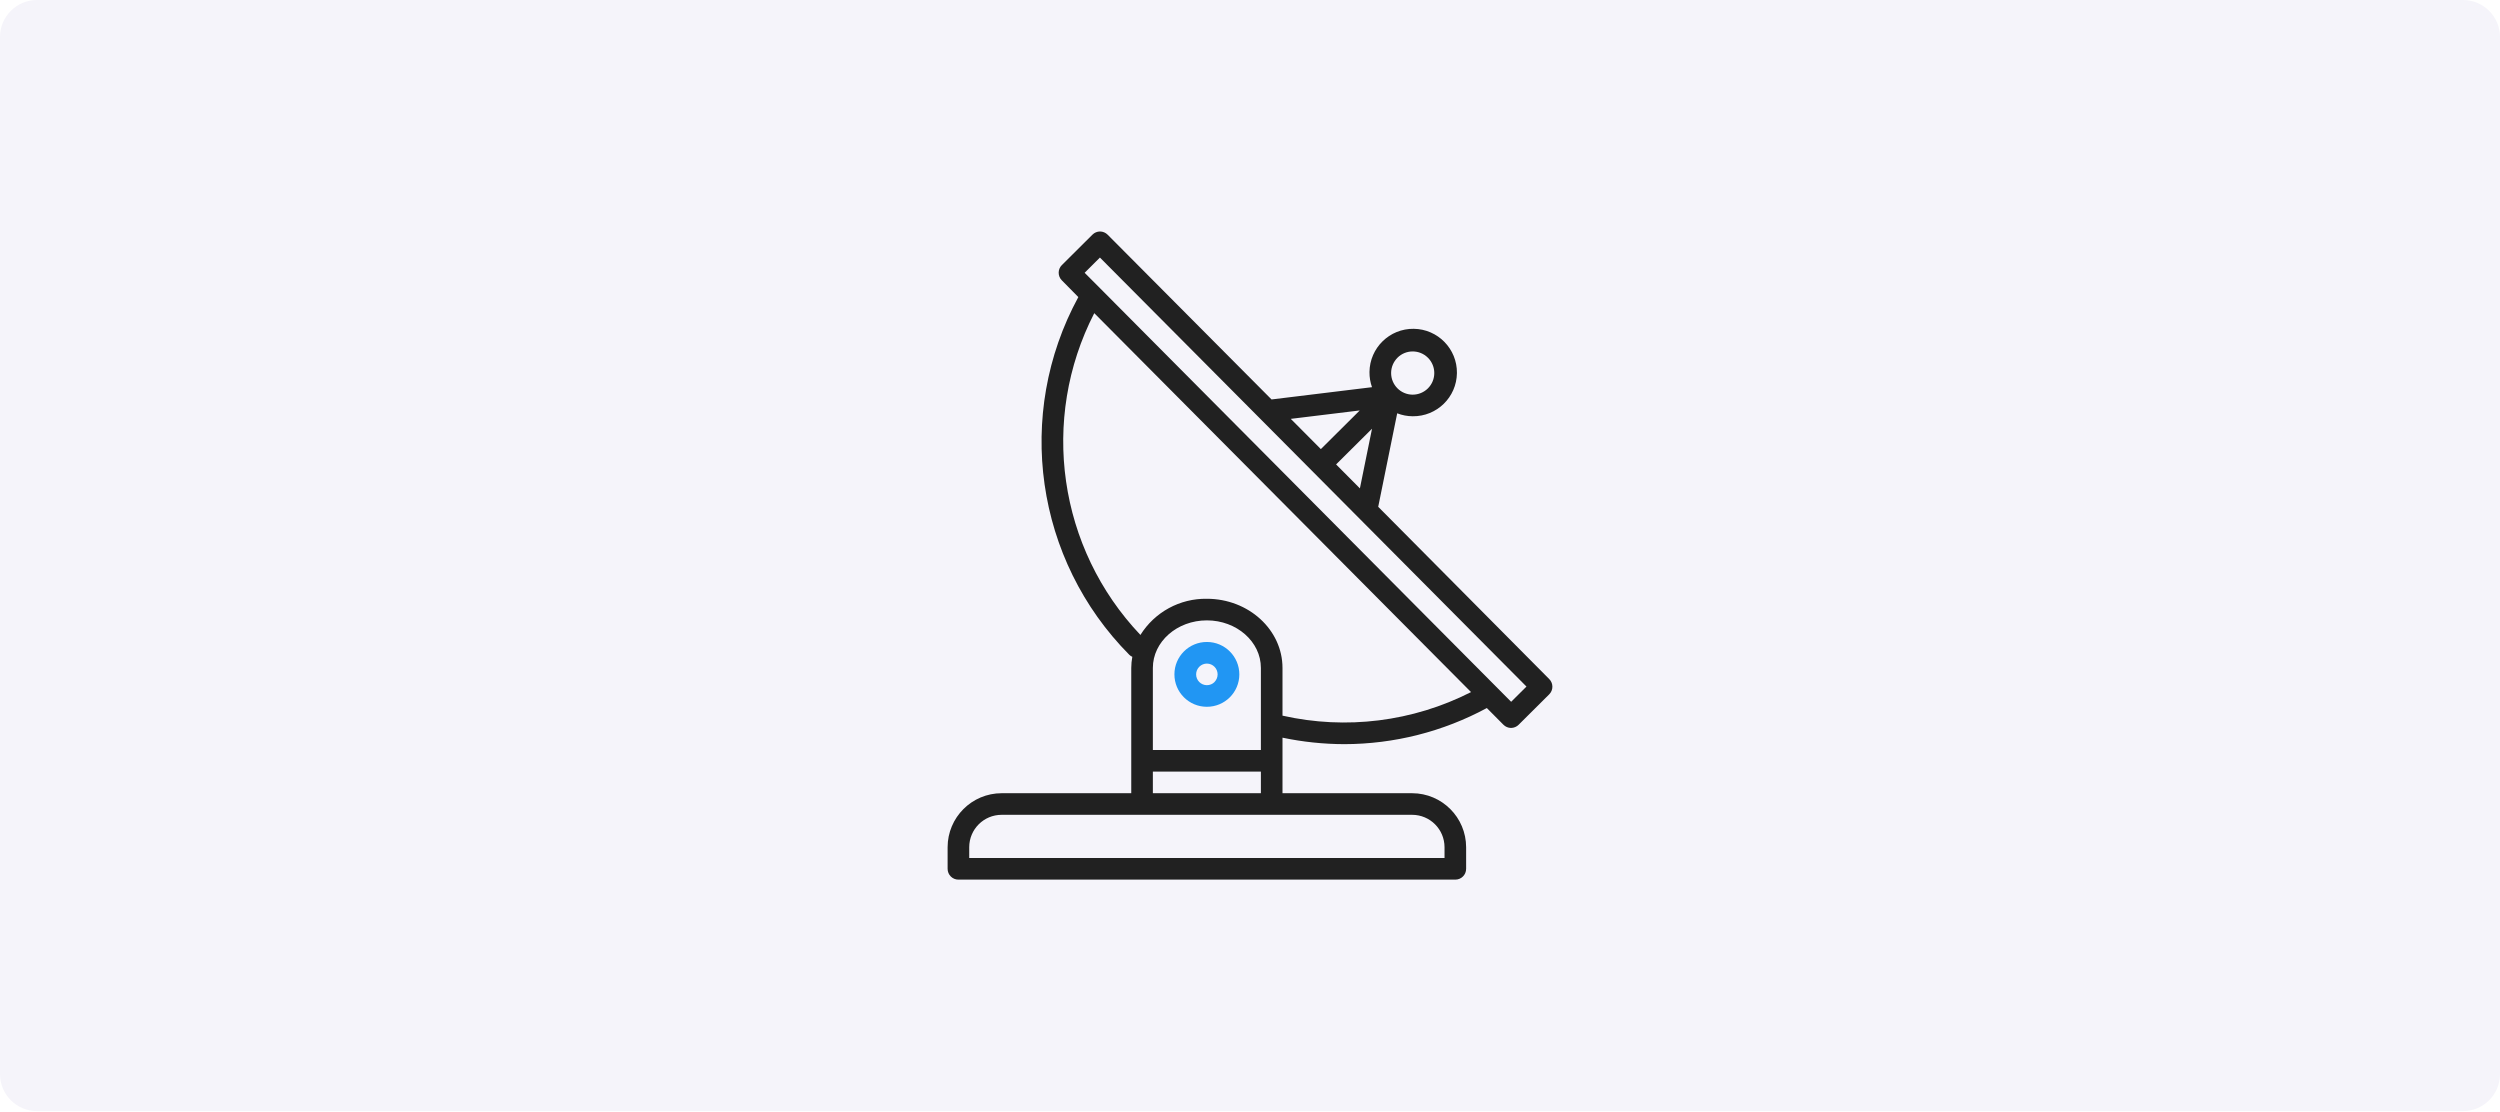
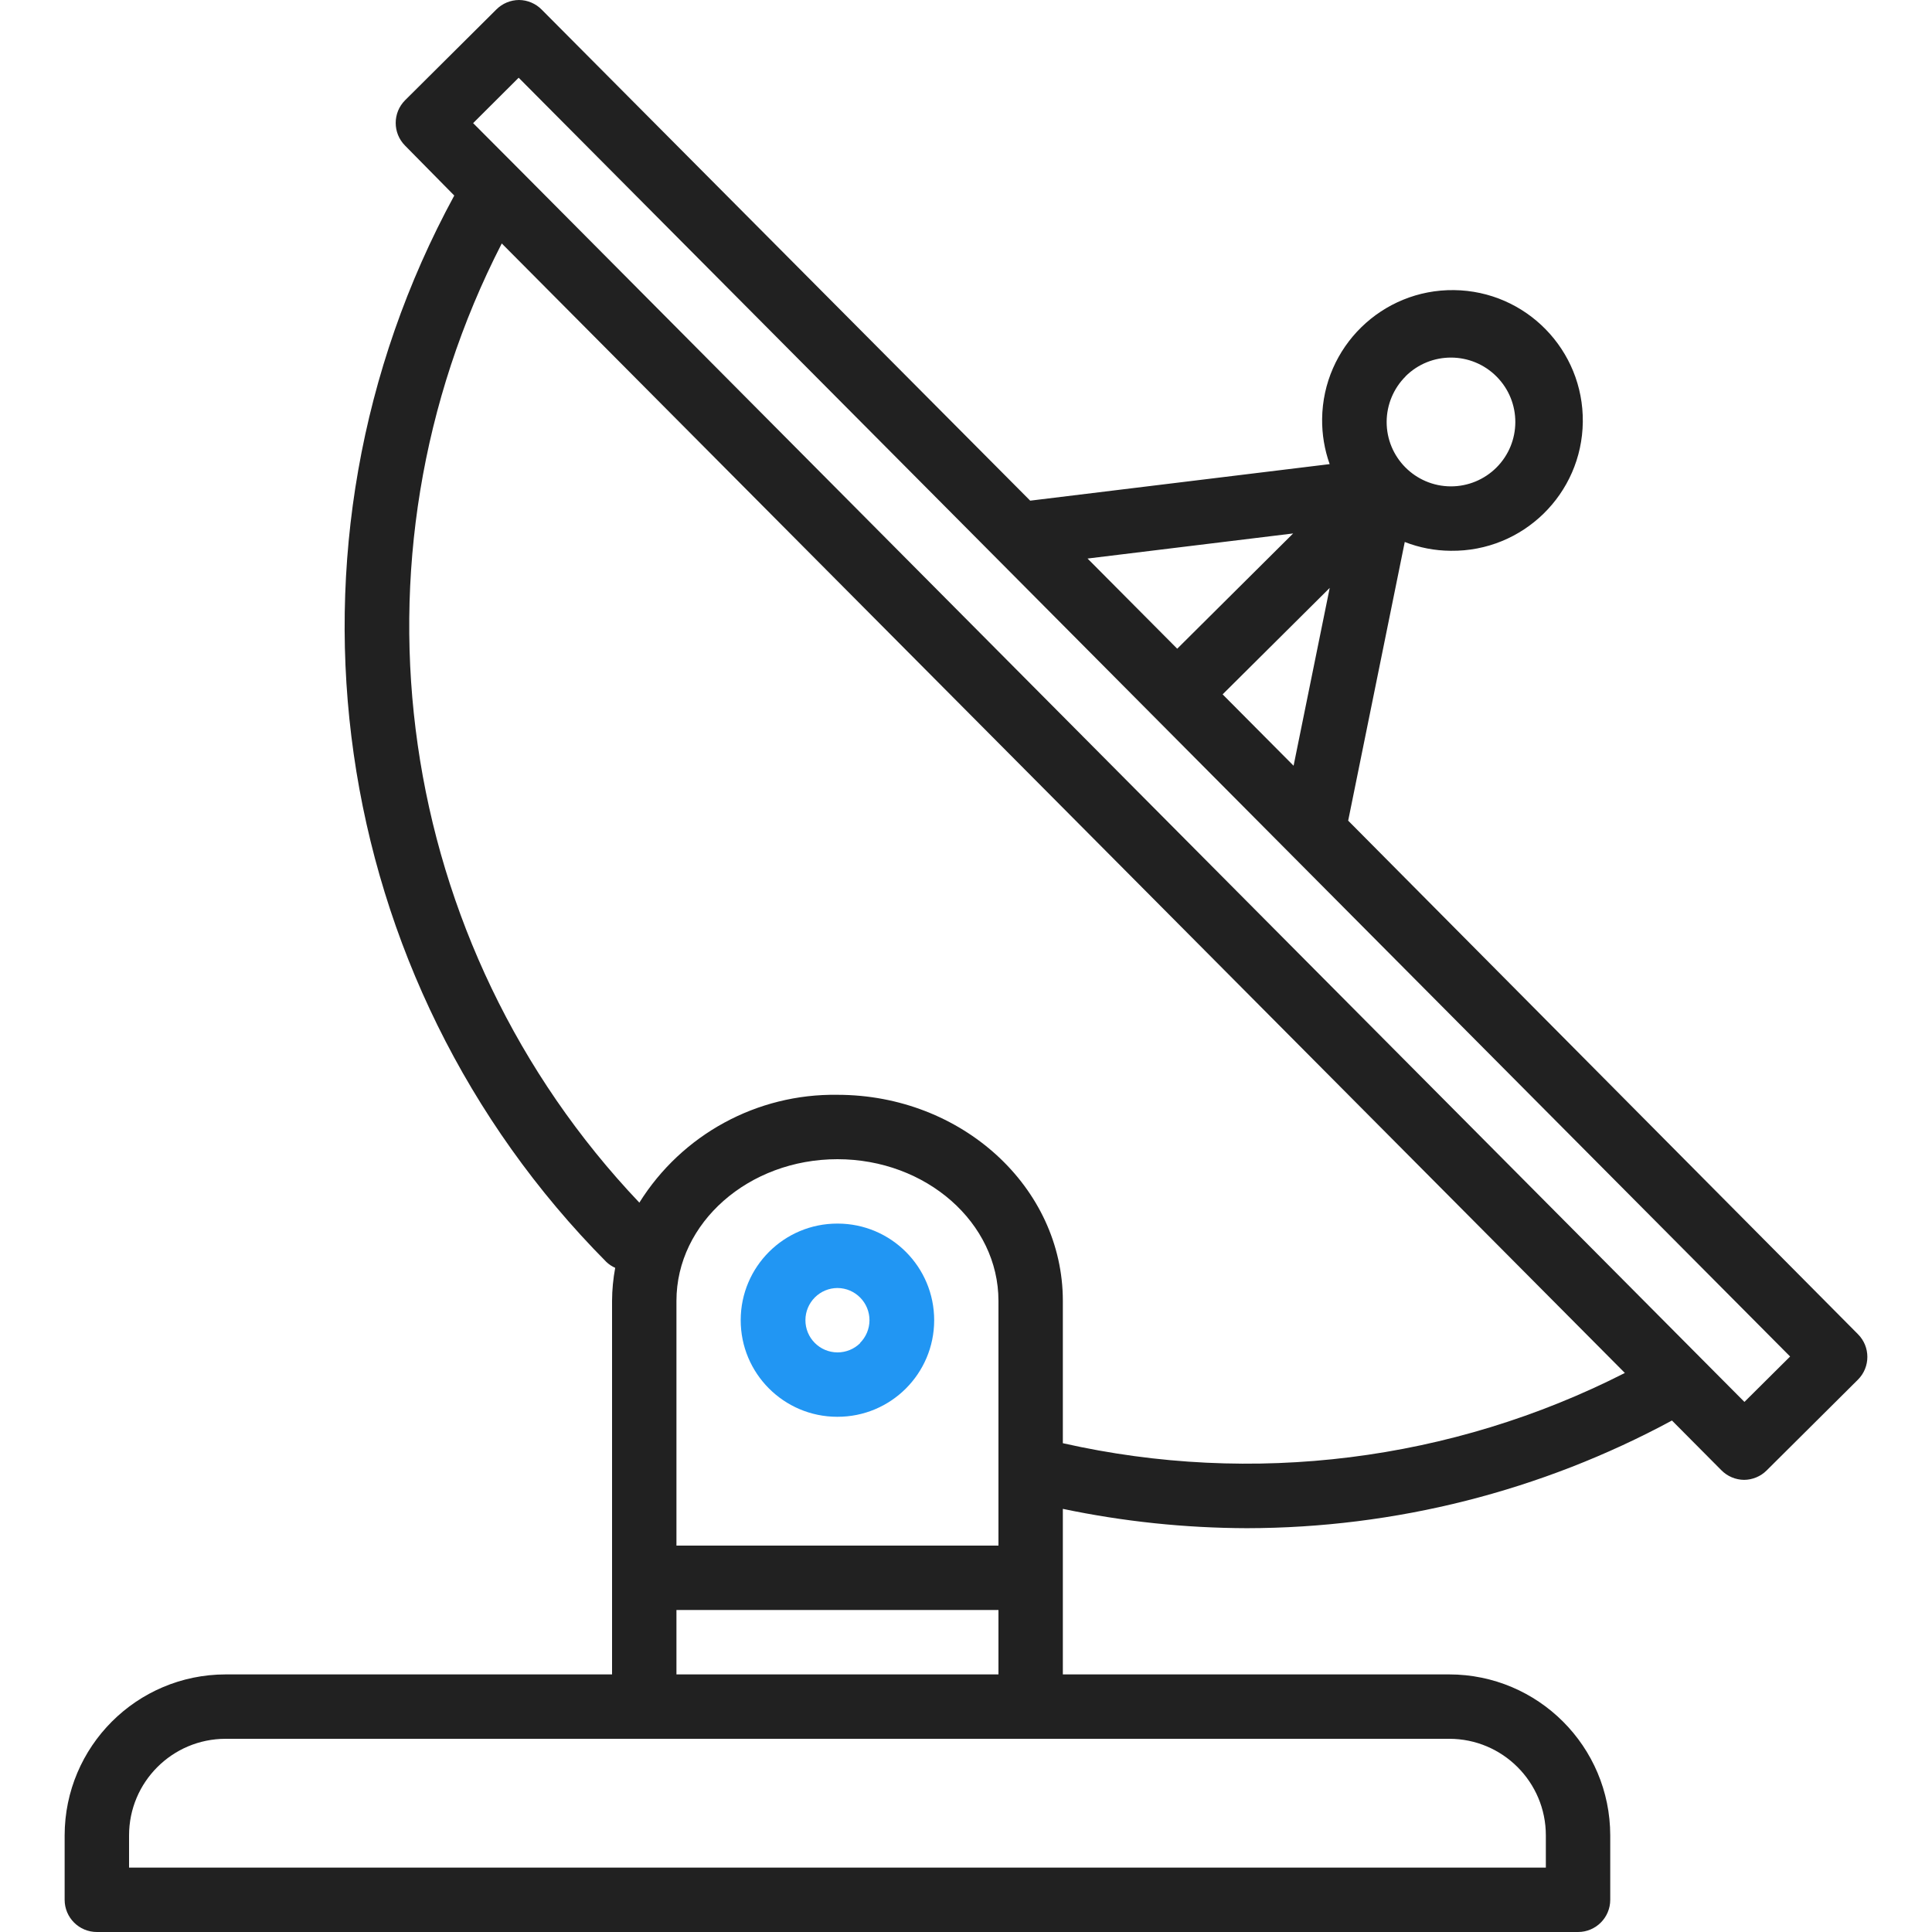
- <svg xmlns="http://www.w3.org/2000/svg" width="270" height="120" viewBox="0 0 270 120" fill="none">
-   <rect width="270" height="120" rx="4" fill="#F5F4FA" />
-   <path d="M167.316 73.338L148.847 54.734L150.897 44.637C151.426 44.844 151.988 44.952 152.556 44.956H152.57C155.178 44.987 157.317 42.897 157.348 40.289C157.379 37.681 155.289 35.542 152.681 35.511C150.073 35.48 147.934 37.569 147.903 40.178C147.897 40.736 147.989 41.291 148.176 41.816L137.326 43.141L119.628 25.35C119.41 25.128 119.114 25.003 118.804 25C118.498 25.002 118.204 25.123 117.987 25.34L114.679 28.63C114.223 29.085 114.223 29.824 114.679 30.279L116.459 32.085C109.562 44.768 111.802 60.474 121.97 70.723C122.064 70.812 122.172 70.884 122.29 70.936C122.216 71.331 122.178 71.732 122.176 72.133V85.667H108.176C104.956 85.671 102.346 88.28 102.342 91.5V93.833C102.342 94.478 102.865 95 103.509 95H157.176C157.82 95 158.342 94.478 158.342 93.833V91.5C158.338 88.28 155.729 85.671 152.509 85.667H138.509V79.669C140.702 80.129 142.937 80.363 145.178 80.369C150.555 80.363 155.846 79.022 160.578 76.468L162.367 78.268C162.584 78.489 162.881 78.615 163.191 78.618C163.497 78.616 163.79 78.494 164.008 78.278L167.316 74.988C167.772 74.533 167.772 73.794 167.316 73.338ZM150.925 38.635C151.838 37.726 153.316 37.73 154.224 38.644C155.133 39.557 155.129 41.035 154.215 41.944C153.778 42.379 153.186 42.623 152.569 42.623H152.562C151.274 42.616 150.235 41.566 150.241 40.277C150.244 39.66 150.492 39.07 150.929 38.635H150.925ZM148.178 46.301L146.869 52.745L144.298 50.158L148.178 46.301ZM146.853 44.328L142.653 48.504L139.404 45.237L146.853 44.328ZM152.509 88C154.442 88 156.009 89.567 156.009 91.5V92.667H104.676V91.5C104.676 89.567 106.243 88 108.176 88H152.509ZM136.176 83.333V85.667H124.509V83.333H136.176ZM124.509 81V72.133C124.509 69.303 127.126 67 130.342 67C133.559 67 136.176 69.303 136.176 72.133V81H124.509ZM138.509 77.29V72.133C138.509 68.016 134.846 64.667 130.342 64.667C127.431 64.622 124.708 66.104 123.165 68.574C114.289 59.225 112.29 45.288 118.181 33.821L158.872 74.746C152.589 77.942 145.386 78.842 138.509 77.29ZM163.204 75.794L161.56 74.141L118.792 31.116L117.141 29.461L118.792 27.816L136.15 45.272C136.158 45.272 136.163 45.287 136.171 45.293L164.859 74.149L163.204 75.794Z" fill="#212121" />
-   <path d="M130.353 69.333H130.342C128.409 69.33 126.84 70.895 126.837 72.828C126.834 74.761 128.399 76.33 130.332 76.333H130.342C132.275 76.336 133.845 74.772 133.848 72.839C133.85 70.906 132.286 69.336 130.353 69.333ZM131.169 73.66C130.95 73.879 130.652 74.001 130.342 74C129.698 73.997 129.178 73.472 129.182 72.827C129.183 72.519 129.307 72.224 129.526 72.006C129.743 71.79 130.036 71.668 130.342 71.667C130.987 71.67 131.506 72.195 131.503 72.839C131.501 73.148 131.378 73.443 131.159 73.66H131.169Z" fill="#2196F3" />
+ <svg xmlns="http://www.w3.org/2000/svg" width="70" height="70" viewBox="0 0 70 70" fill="none">
+   <path d="M67.316 48.339L48.847 29.734L50.897 19.637C51.426 19.844 51.988 19.952 52.556 19.956H52.57C55.178 19.987 57.317 17.897 57.348 15.289C57.379 12.681 55.289 10.542 52.681 10.511C50.073 10.48 47.934 12.569 47.903 15.178C47.897 15.736 47.989 16.291 48.176 16.816L37.326 18.14L19.628 0.35C19.41 0.128 19.114 0.002 18.804 0C18.498 0.002 18.204 0.124 17.987 0.34L14.679 3.63C14.223 4.085 14.223 4.824 14.679 5.279L16.459 7.085C9.562 19.768 11.802 35.474 21.97 45.723C22.064 45.812 22.172 45.884 22.29 45.936C22.216 46.331 22.178 46.732 22.176 47.133V60.667H8.176C4.956 60.67 2.346 63.28 2.342 66.5V68.833C2.342 69.478 2.865 70 3.509 70H57.176C57.82 70 58.342 69.478 58.342 68.833V66.5C58.339 63.28 55.729 60.67 52.509 60.667H38.509V54.669C40.702 55.129 42.937 55.363 45.178 55.369C50.555 55.363 55.846 54.023 60.578 51.468L62.367 53.268C62.584 53.489 62.881 53.615 63.191 53.618C63.497 53.616 63.791 53.494 64.008 53.278L67.316 49.988C67.772 49.533 67.772 48.794 67.316 48.339ZM50.925 13.635C51.838 12.726 53.316 12.73 54.224 13.644C55.133 14.557 55.129 16.035 54.215 16.944C53.778 17.378 53.186 17.623 52.569 17.622H52.562C51.274 17.616 50.234 16.566 50.241 15.277C50.245 14.66 50.492 14.07 50.929 13.635H50.925ZM48.178 21.301L46.869 27.744L44.298 25.158L48.178 21.301ZM46.853 19.328L42.653 23.504L39.404 20.237L46.853 19.328ZM52.509 63C54.442 63 56.009 64.567 56.009 66.5V67.667H4.676V66.5C4.676 64.567 6.243 63 8.176 63H52.509ZM36.176 58.333V60.667H24.509V58.333H36.176ZM24.509 56V47.133C24.509 44.303 27.126 42 30.342 42C33.559 42 36.176 44.303 36.176 47.133V56H24.509ZM38.509 52.29V47.133C38.509 43.016 34.846 39.667 30.342 39.667C27.431 39.622 24.708 41.104 23.165 43.574C14.289 34.225 12.29 20.288 18.18 8.821L58.872 49.745C52.589 52.942 45.386 53.842 38.509 52.29ZM63.204 50.794L61.56 49.141L18.792 6.116L17.142 4.461L18.792 2.816L36.15 20.272C36.158 20.272 36.163 20.287 36.171 20.293L64.859 49.149L63.204 50.794Z" fill="#212121" />
+   <path d="M30.353 44.333H30.342C28.409 44.33 26.84 45.895 26.837 47.828C26.834 49.761 28.399 51.33 30.332 51.333H30.342C32.275 51.336 33.844 49.772 33.847 47.839C33.85 45.906 32.286 44.336 30.353 44.333ZM31.169 48.66C30.95 48.879 30.652 49.001 30.342 49C29.698 48.997 29.178 48.472 29.182 47.827C29.183 47.519 29.307 47.224 29.526 47.006C29.743 46.79 30.036 46.668 30.342 46.667C30.986 46.67 31.506 47.195 31.503 47.839C31.501 48.148 31.377 48.443 31.159 48.66H31.169Z" fill="#2196F3" />
</svg>
